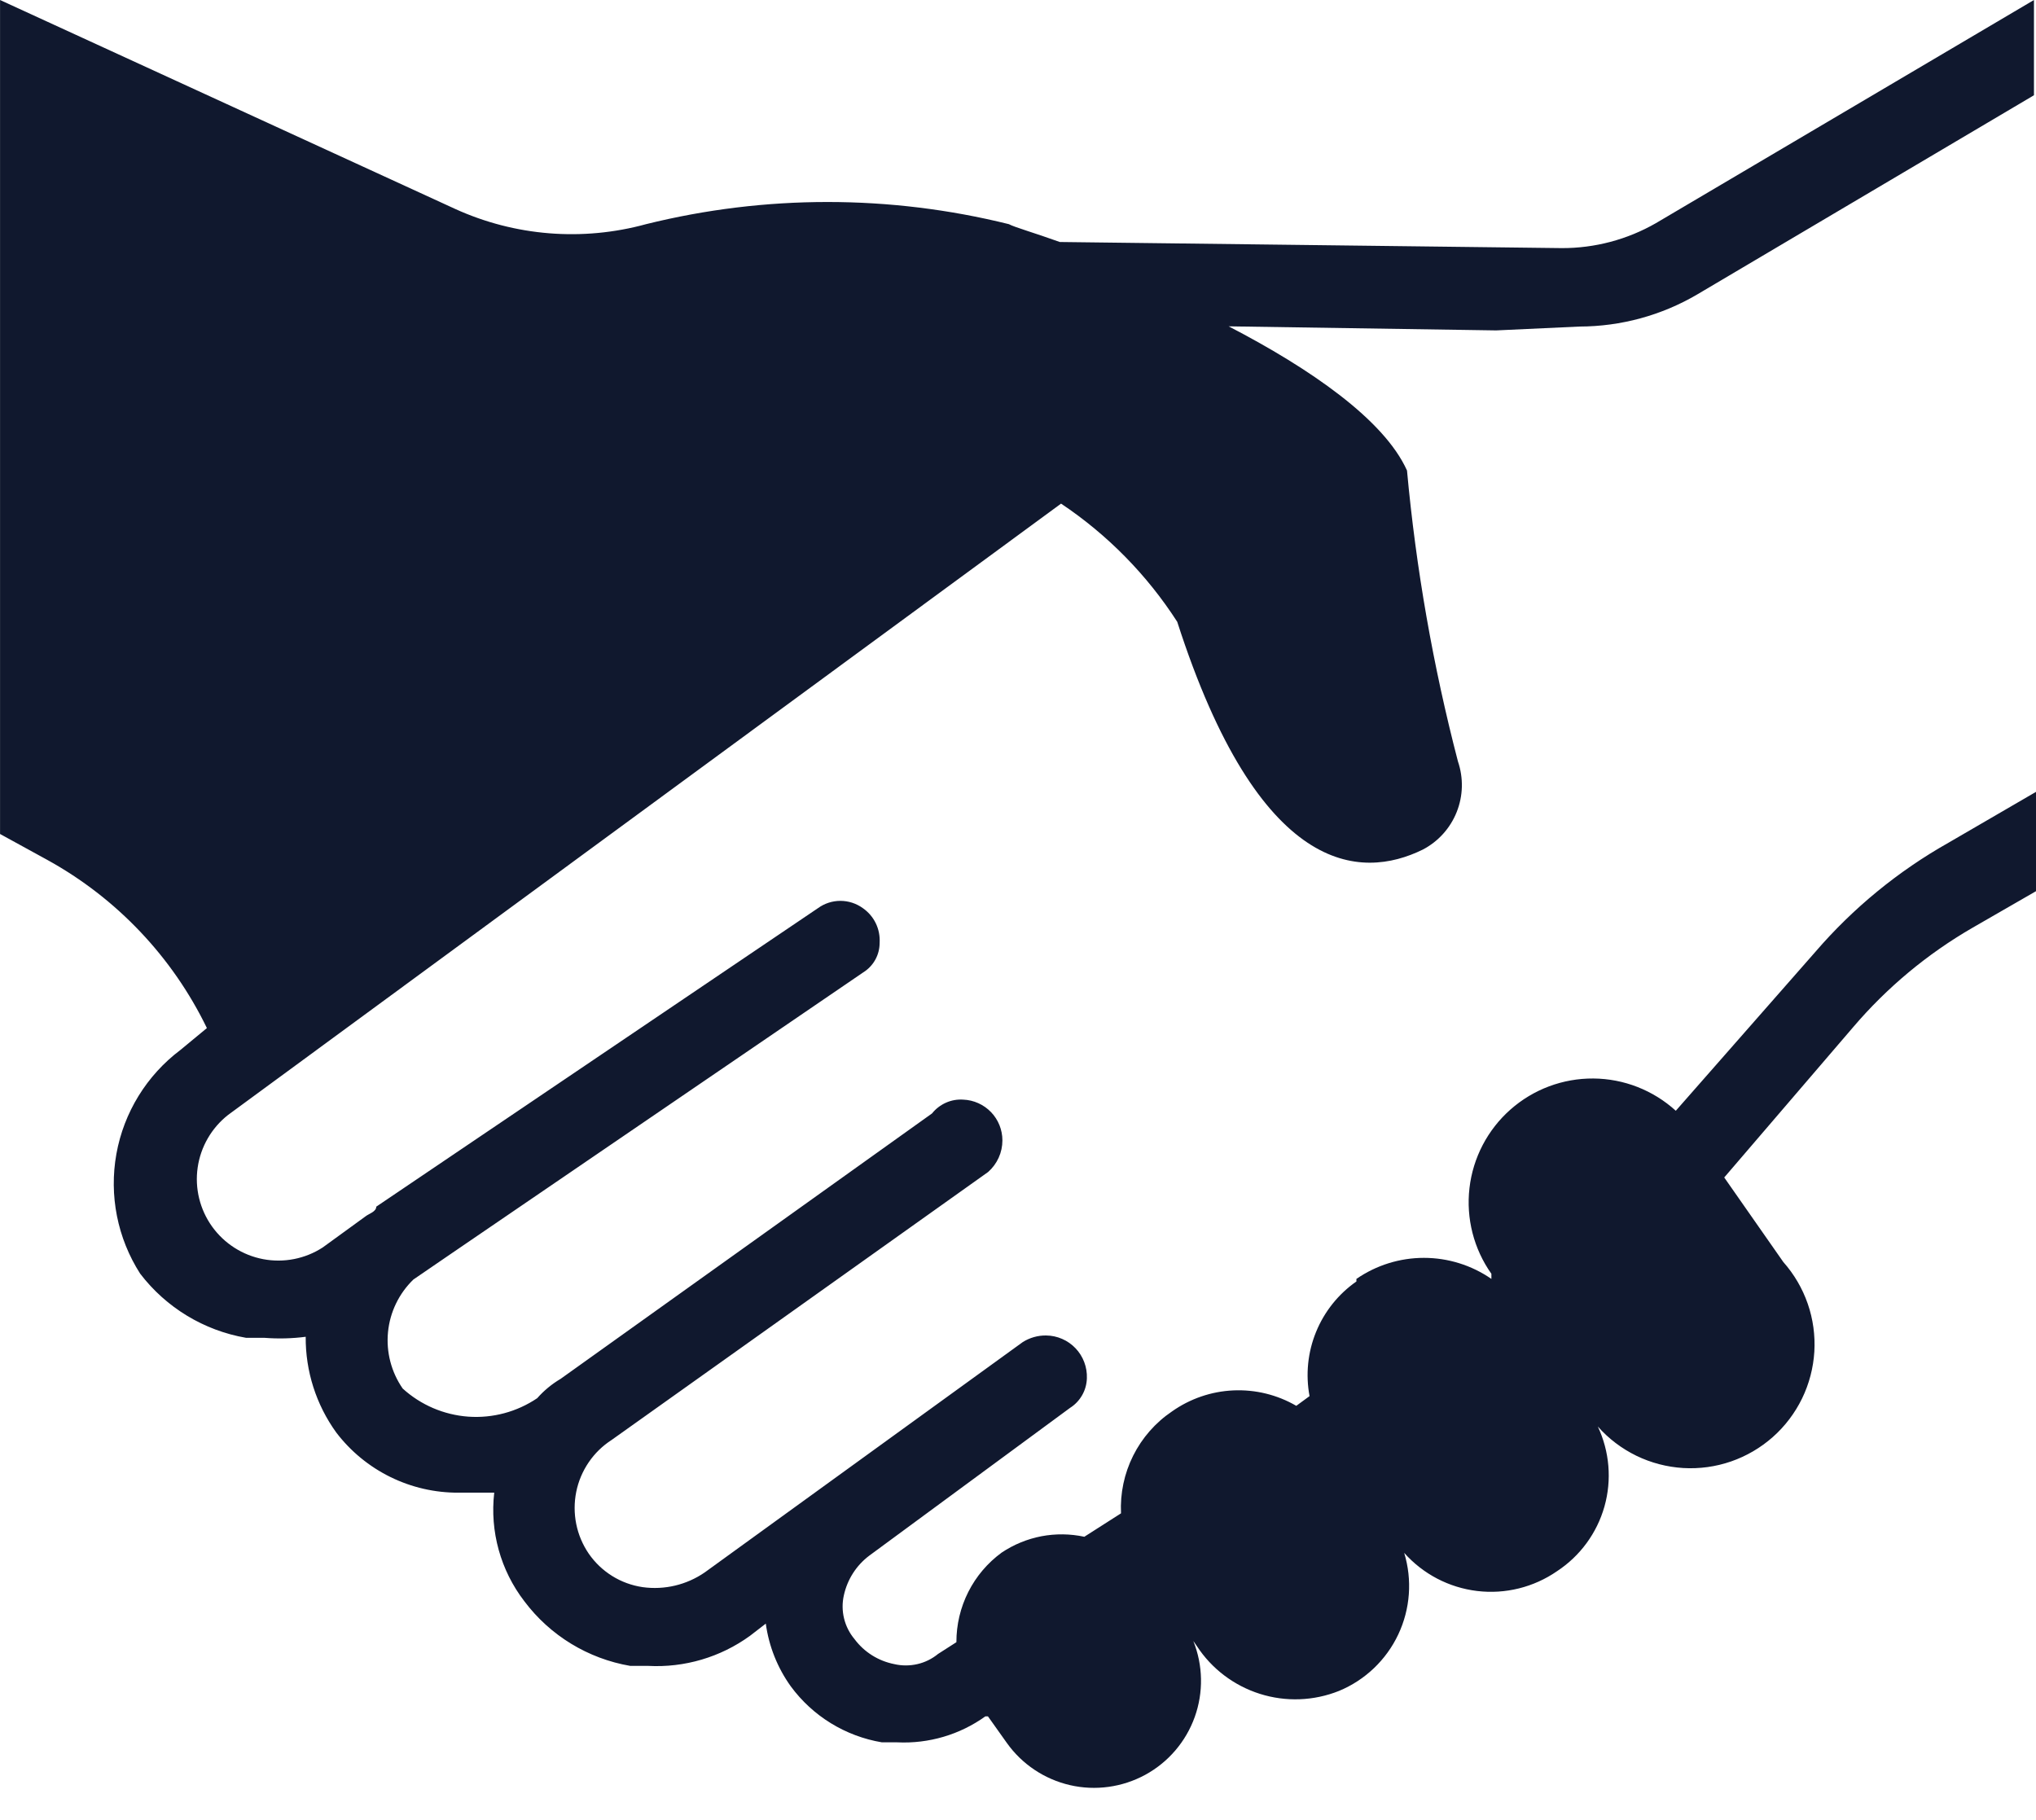
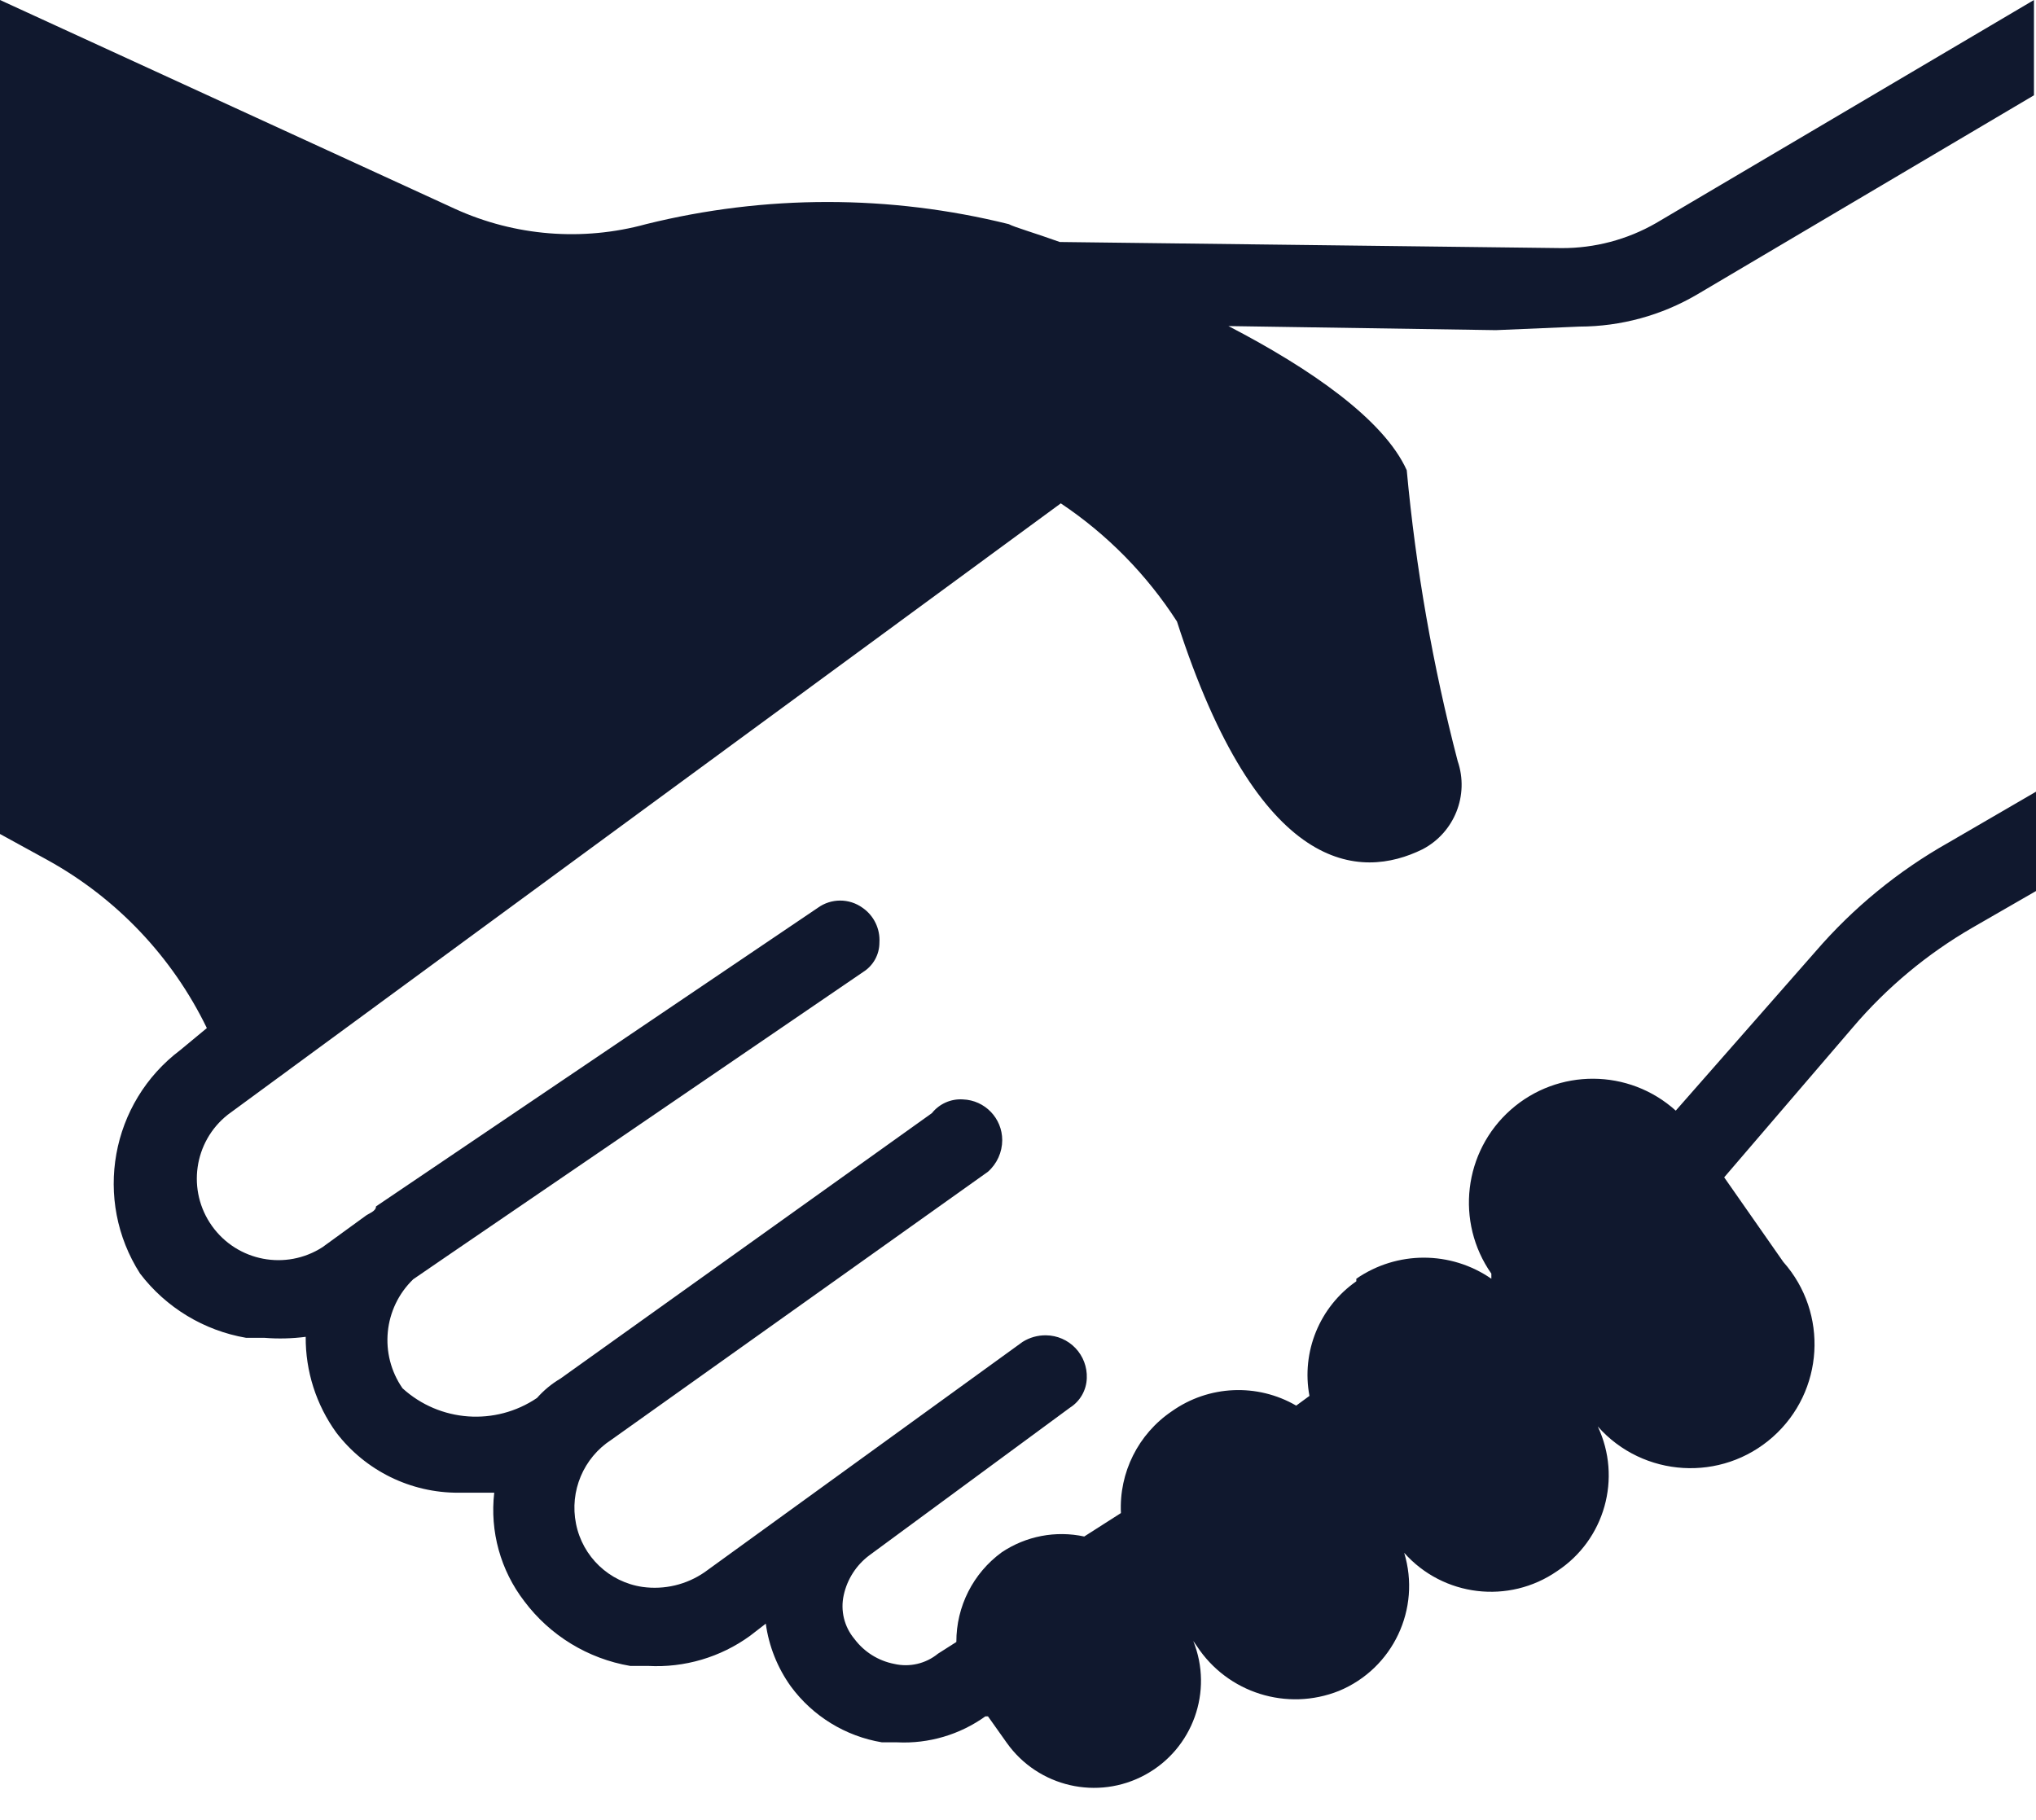
- <svg xmlns="http://www.w3.org/2000/svg" fill="none" height="42" viewBox="0 0 47 42" width="47">
-   <path d="m36.462 7.539c.955-.002 1.893-.257 2.717-.741l7.774-4.599v-2.199l-8.727 5.152c-.662.38-1.413.579-2.176.576l-11.585-.141c-.588-.212-1.047-.341-1.176-.412-2.75-.682-5.625-.682-8.374 0-1.466.402-3.027.278-4.411-.353l-10.503-4.822v19.254l1.094.6c1.599.882 2.885 2.238 3.681 3.881l-.612.506c-.777.585-1.305 1.442-1.477 2.399-.172.958.024 1.945.548 2.764.6.785 1.473 1.314 2.446 1.482h.423c.318.025.637.017.953-.024-.006.793.241 1.568.706 2.211.331.434.758.785 1.248 1.026.49.241 1.029.365 1.575.362h.823c-.103.893.146 1.792.694 2.505.594.793 1.47 1.327 2.446 1.494h.412c.841.045 1.671-.2 2.352-.694l.365-.282c.071.522.269 1.019.576 1.447.506.689 1.262 1.153 2.105 1.294h.353c.727.035 1.444-.176 2.035-.6h.059l.435.612c.35.493.87.84 1.459.976.589.136 1.208.05 1.739-.239.531-.29.937-.765 1.141-1.334.204-.569.192-1.194-.033-1.755l.082.118c.343.525.858.914 1.456 1.103.598.189 1.243.165 1.825-.068.602-.249 1.09-.714 1.368-1.303s.327-1.261.137-1.884c.435.489 1.034.802 1.684.88.65.078 1.306-.085 1.844-.457.533-.35.922-.881 1.095-1.494s.118-1.269-.153-1.846c.249.281.552.51.89.675.338.164.705.26 1.08.283.375.022.751-.029 1.106-.152.355-.123.683-.315.964-.564.281-.249.51-.552.675-.89.164-.338.26-.705.283-1.08.022-.375-.029-.751-.152-1.106-.123-.355-.315-.683-.564-.964l-1.364-1.952 2.976-3.47c.78-.915 1.711-1.691 2.752-2.293l1.47-.847v-2.293l-2.023 1.176c-1.161.655-2.2 1.507-3.07 2.517l-3.223 3.67c-.521-.474-1.199-.74-1.903-.745-.705-.005-1.386.25-1.914.717-.528.467-.865 1.112-.946 1.812-.081.7.099 1.405.506 1.98v.118c-.458-.317-1.002-.486-1.558-.486-.557 0-1.1.17-1.558.486v.059c-.416.29-.739.694-.931 1.164-.192.469-.244.984-.151 1.483l-.306.224c-.441-.256-.945-.379-1.454-.356s-1.0.192-1.416.486c-.382.258-.69.61-.896 1.022-.206.412-.302.87-.28 1.33l-.847.541c-.326-.07-.662-.074-.99-.012-.327.063-.639.191-.916.376-.326.238-.59.549-.772.909-.182.36-.276.758-.275 1.161l-.423.271c-.139.114-.303.195-.478.235s-.358.041-.533-0c-.367-.072-.694-.277-.917-.576-.116-.138-.199-.301-.242-.477-.043-.175-.045-.358-.005-.535.08-.366.288-.692.588-.917l4.634-3.411c.116-.073.211-.174.279-.293s.105-.253.109-.39c.005-.127-.016-.254-.061-.373-.045-.119-.113-.228-.201-.32s-.193-.166-.309-.216c-.117-.051-.242-.078-.369-.079-.191-.003-.379.051-.541.153l-7.339 5.316c-.419.289-.931.411-1.435.341-.25-.037-.49-.124-.704-.258-.215-.134-.399-.31-.542-.518-.14-.206-.238-.438-.287-.682-.049-.244-.049-.496-0-.741.049-.244.147-.476.287-.682.14-.206.32-.382.53-.517l8.692-6.187c.103-.091.186-.204.243-.329.057-.126.086-.262.086-.4 0-.243-.094-.478-.263-.653-.169-.175-.399-.279-.643-.288-.136-.009-.273.015-.398.071s-.235.14-.32.247l-8.574 6.128c-.203.12-.385.27-.541.447-.468.316-1.028.466-1.591.426-.563-.041-1.096-.269-1.514-.649-.264-.381-.384-.843-.339-1.304s.253-.891.586-1.213l.859-.588 9.527-6.504c.116-.072.211-.173.277-.292s.1-.254.1-.39c.009-.155-.021-.311-.089-.451s-.171-.26-.299-.349c-.151-.109-.332-.168-.518-.168-.186 0-.367.059-.517.168l-10.197 6.892c0 .118-.176.165-.247.223l-.988.718c-.406.264-.899.361-1.375.271-.476-.09-.899-.36-1.181-.754-.282-.394-.401-.882-.332-1.361s.32-.914.701-1.214l19.23-14.114c1.071.716 1.984 1.645 2.682 2.729 1.894 5.881 4.234 5.963 5.669 5.258.356-.186.634-.494.782-.867.149-.373.159-.787.029-1.168-.574-2.203-.968-4.449-1.176-6.716-.529-1.176-2.235-2.352-4.117-3.329l6.175.094z" fill="#10182e" />
+ <svg xmlns="http://www.w3.org/2000/svg" fill="none" height="42" width="47">
+   <path d="M36.462 7.54a5.387 5.387 0 002.716-.742L46.953 2.2V0l-8.727 5.152a4.34 4.34 0 01-2.176.576l-11.585-.141c-.589-.212-1.047-.341-1.177-.412a17.384 17.384 0 00-8.374 0 6.492 6.492 0 01-4.41-.353L0 0v19.254l1.094.6a8.833 8.833 0 013.681 3.881l-.611.506a3.858 3.858 0 00-.93 5.163 3.916 3.916 0 002.447 1.482h.423c.318.026.637.018.953-.023a3.729 3.729 0 00.706 2.211 3.53 3.53 0 002.823 1.388h.823a3.458 3.458 0 00.694 2.505 3.87 3.87 0 002.446 1.494h.412a3.67 3.67 0 002.352-.694l.365-.282c.071.522.27 1.018.576 1.446a3.281 3.281 0 002.106 1.294h.353a3.223 3.223 0 002.034-.6h.06l.434.612a2.47 2.47 0 004.305-2.352l.082.117a2.717 2.717 0 003.282 1.035 2.623 2.623 0 001.505-3.187 2.682 2.682 0 003.529.423 2.647 2.647 0 00.94-3.34 2.86 2.86 0 104.282-3.8l-1.364-1.952 2.976-3.47c.78-.915 1.71-1.69 2.752-2.293l1.47-.847v-2.293l-2.023 1.176a11.523 11.523 0 00-3.07 2.517l-3.223 3.67a2.859 2.859 0 00-4.257 3.763v.118a2.74 2.74 0 00-3.117 0v.059a2.635 2.635 0 00-1.082 2.646l-.306.224a2.659 2.659 0 00-2.87.13 2.68 2.68 0 00-1.176 2.351l-.847.541a2.48 2.48 0 00-1.905.365 2.551 2.551 0 00-1.047 2.07l-.424.27a1.176 1.176 0 01-1.011.236 1.506 1.506 0 01-.918-.576 1.176 1.176 0 01-.247-1.012c.08-.366.289-.692.589-.917l4.634-3.411a.835.835 0 00.388-.682.951.951 0 00-.941-.988.988.988 0 00-.541.152l-7.34 5.317a2.03 2.03 0 01-1.434.34 1.835 1.835 0 01-1.535-1.458 1.87 1.87 0 01.817-1.94l8.692-6.187a.978.978 0 00.33-.73.941.941 0 00-.906-.94.846.846 0 00-.718.317l-8.574 6.128c-.203.12-.385.27-.541.447a2.517 2.517 0 01-3.105-.223 1.952 1.952 0 01.247-2.517l.858-.588 9.527-6.505a.8.8 0 00.377-.682.906.906 0 00-.388-.8.882.882 0 00-1.035 0L8.68 27.852c0 .117-.176.164-.247.223l-.988.718a1.882 1.882 0 01-2.187-3.058l19.23-14.114a9.411 9.411 0 012.682 2.728c1.893 5.881 4.234 5.964 5.669 5.258a1.682 1.682 0 00.811-2.035 41.796 41.796 0 01-1.176-6.716c-.53-1.176-2.235-2.352-4.116-3.328l6.174.094z" fill="#10182e" />
</svg>
